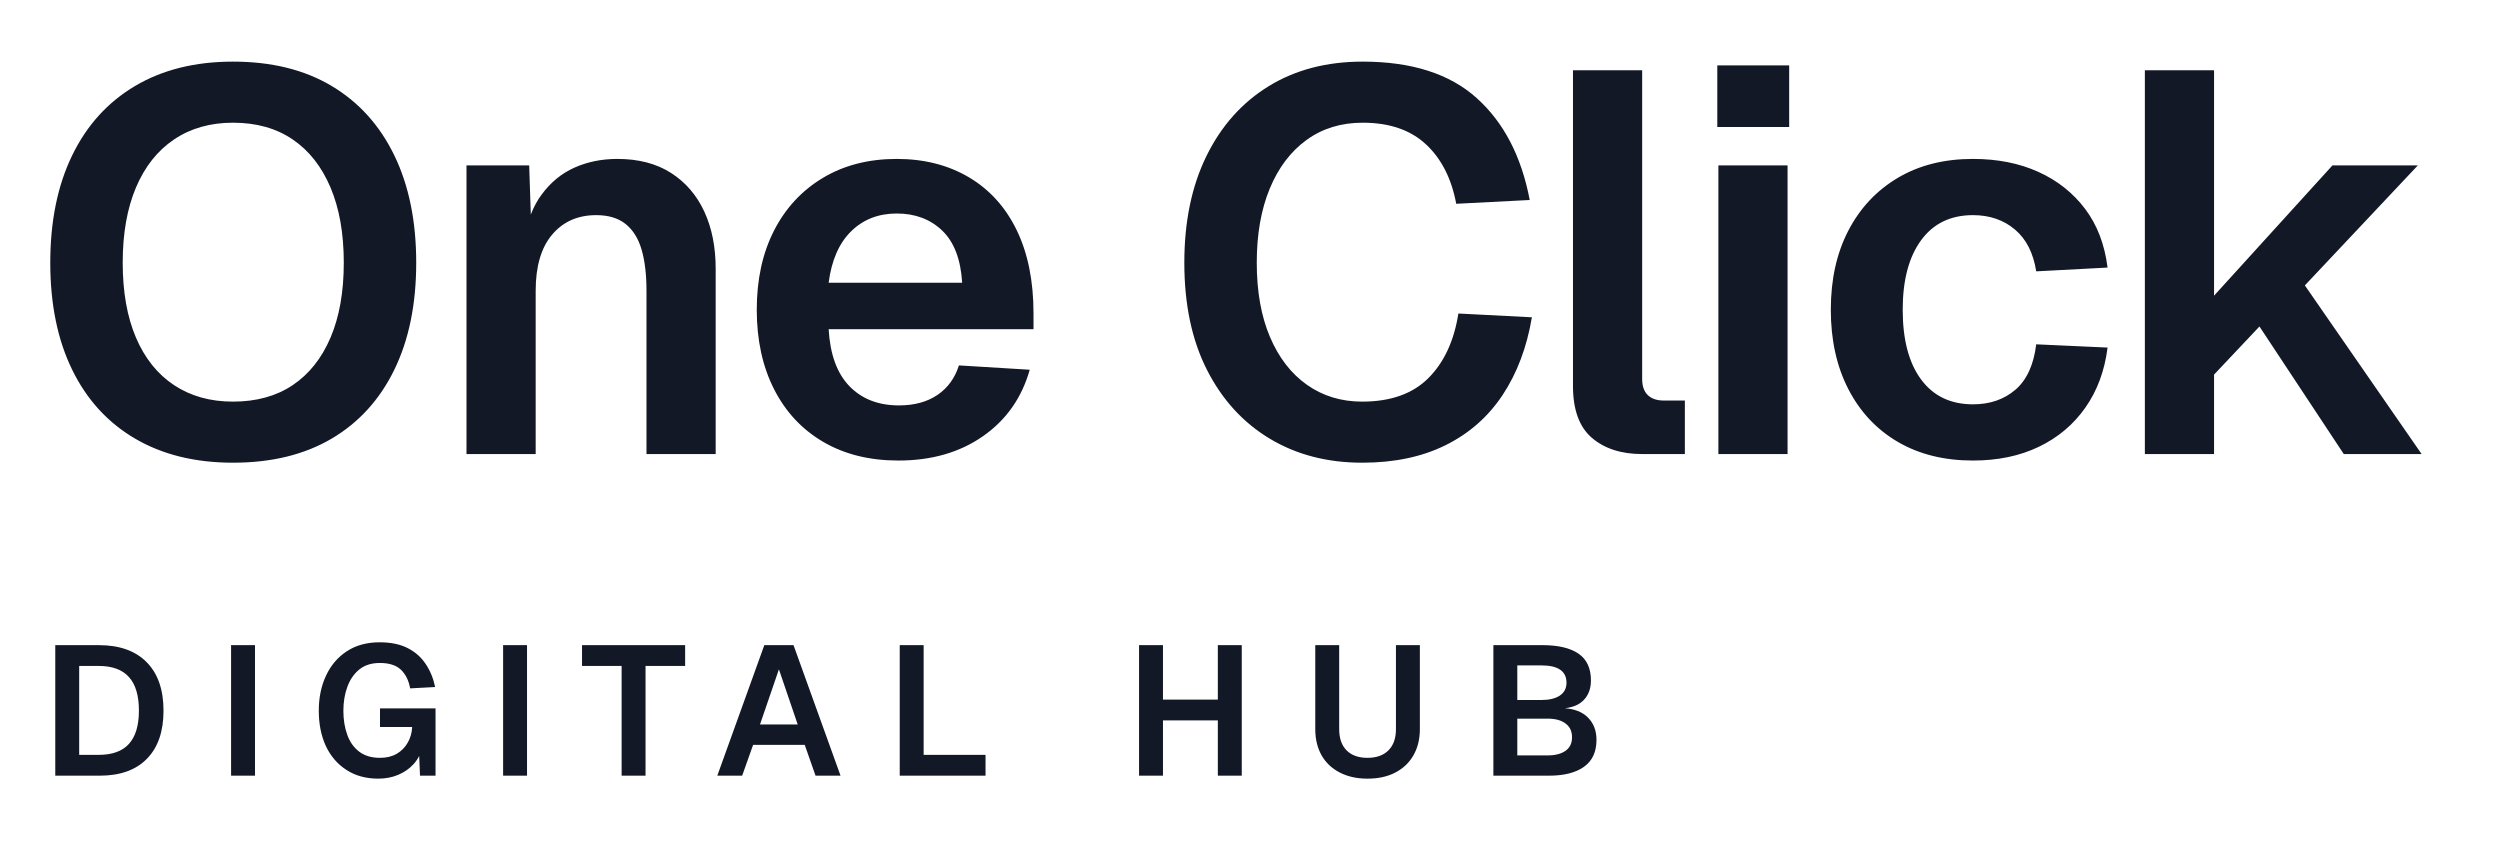
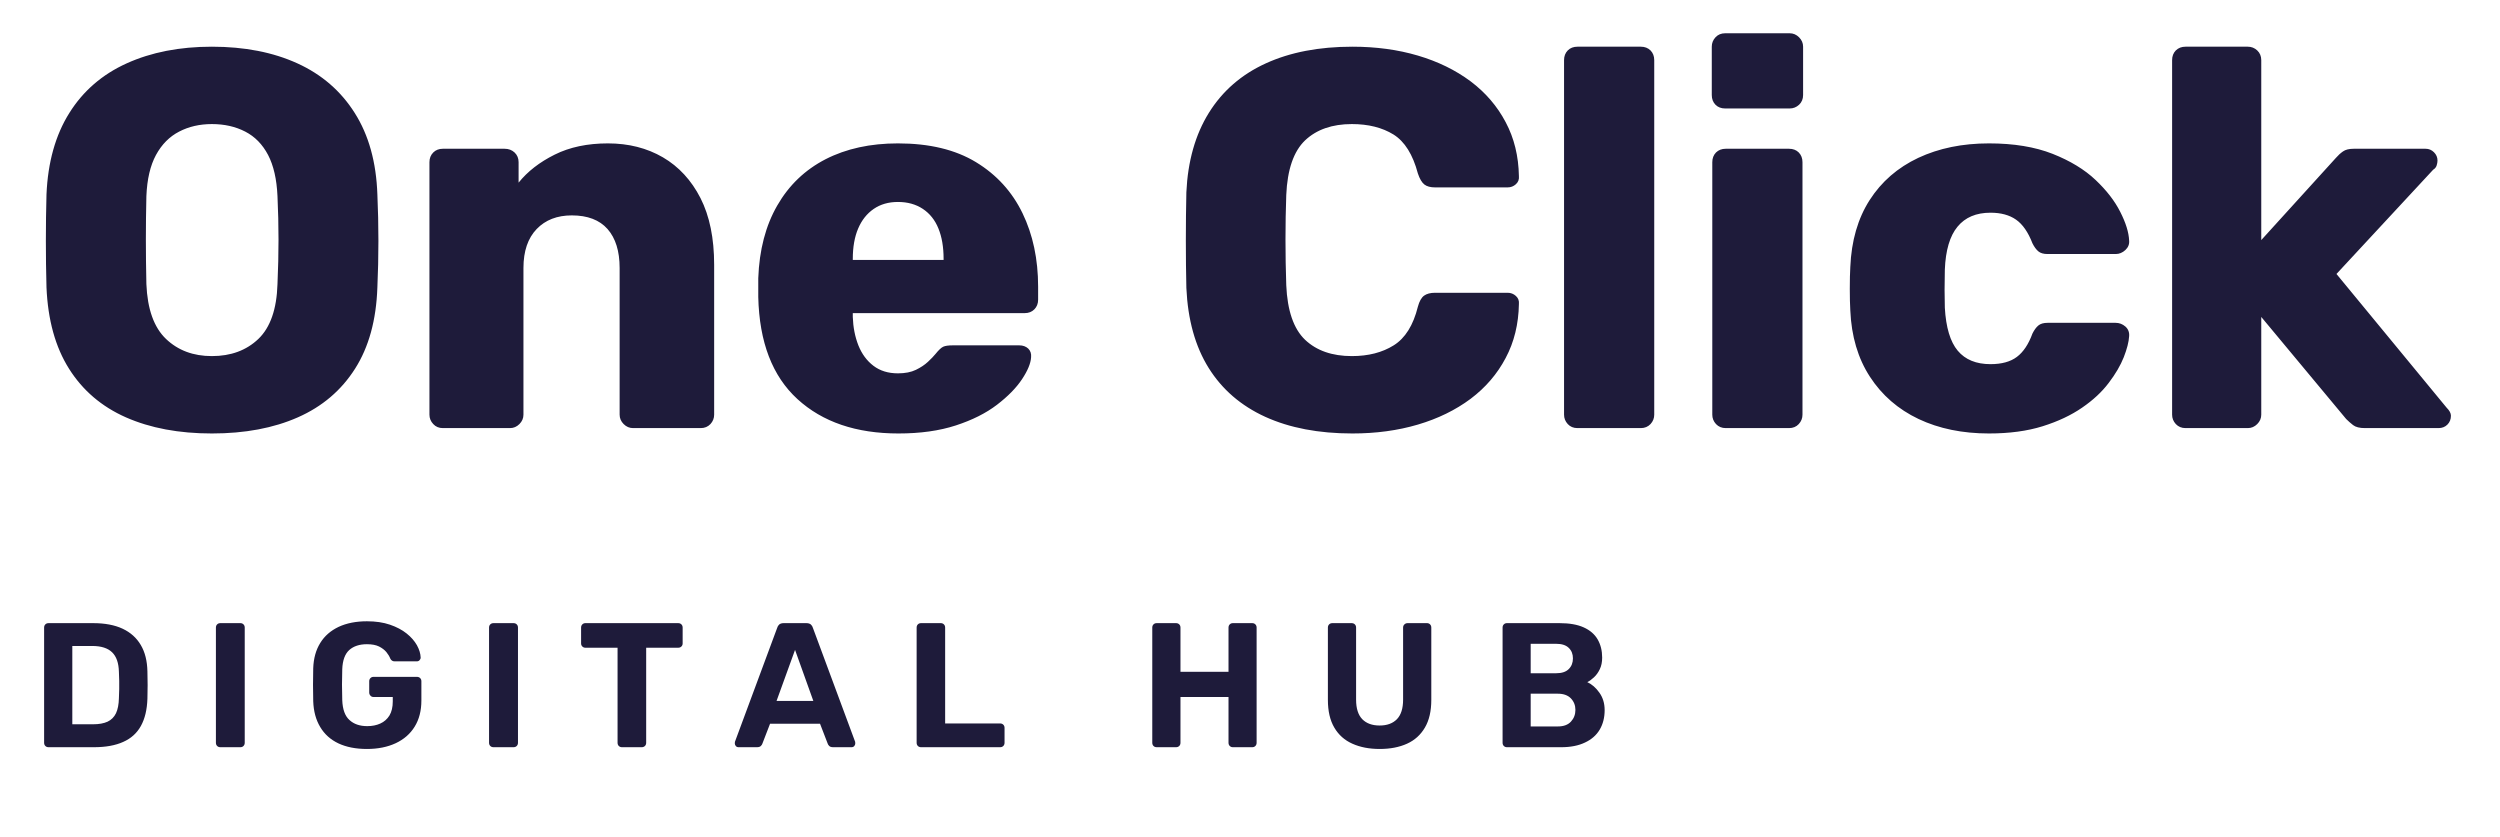
- <svg xmlns="http://www.w3.org/2000/svg" viewBox="0 0 185 64" width="185" height="64" role="img" aria-label="One Click Digital Hub">
-   <path d="M17.24 34.24L17.24 34.24Q13.04 34.24 10 32.46Q6.96 30.68 5.34 27.36Q3.72 24.04 3.72 19.44L3.72 19.44Q3.72 14.84 5.34 11.5Q6.96 8.16 10 6.36Q13.04 4.56 17.24 4.56L17.24 4.56Q21.52 4.56 24.54 6.36Q27.56 8.16 29.18 11.5Q30.8 14.84 30.8 19.44L30.8 19.44Q30.8 24.04 29.18 27.36Q27.56 30.68 24.54 32.46Q21.52 34.24 17.24 34.24M17.24 29.72L17.24 29.72Q19.84 29.72 21.66 28.5Q23.48 27.28 24.46 24.98Q25.44 22.68 25.44 19.44L25.44 19.44Q25.44 16.2 24.46 13.88Q23.48 11.56 21.66 10.32Q19.84 9.08 17.24 9.08L17.24 9.08Q14.72 9.08 12.88 10.32Q11.04 11.56 10.06 13.88Q9.08 16.2 9.08 19.44L9.08 19.44Q9.08 22.68 10.06 24.98Q11.04 27.28 12.88 28.5Q14.72 29.72 17.24 29.72 M39.64 33.6L34.52 33.6L34.52 12.24L39.16 12.24L39.28 15.88Q39.6 15.04 40.08 14.4L40.08 14.4Q41.08 13.04 42.52 12.4Q43.96 11.76 45.68 11.76L45.68 11.76Q48.04 11.76 49.66 12.8Q51.28 13.84 52.12 15.66Q52.96 17.48 52.96 19.88L52.96 19.88L52.96 33.6L47.84 33.6L47.84 21.52Q47.84 19.72 47.48 18.48Q47.12 17.24 46.3 16.58Q45.48 15.92 44.12 15.92L44.12 15.92Q42.08 15.92 40.86 17.36Q39.64 18.8 39.64 21.52L39.64 21.52L39.64 33.6 M66.48 34.08L66.48 34.08Q63.28 34.08 60.92 32.7Q58.56 31.32 57.28 28.8Q56 26.28 56 22.92L56 22.92Q56 19.56 57.28 17.06Q58.56 14.56 60.9 13.16Q63.24 11.76 66.36 11.76L66.36 11.76Q69.4 11.76 71.7 13.12Q74 14.48 75.24 17.04Q76.48 19.6 76.48 23.2L76.48 23.2L76.48 24.36L61.32 24.36Q61.48 27.16 62.86 28.58Q64.24 30 66.52 30L66.52 30Q68.24 30 69.38 29.22Q70.52 28.44 70.96 27.04L70.96 27.04L76.2 27.36Q75.32 30.48 72.74 32.28Q70.16 34.08 66.48 34.08M61.32 20.92L61.32 20.92L71.2 20.92Q71.04 18.32 69.72 17.06Q68.4 15.8 66.36 15.8L66.36 15.8Q64.32 15.8 62.98 17.12Q61.64 18.44 61.32 20.92  M100.8 34.24L100.8 34.24Q96.92 34.24 93.96 32.46Q91 30.68 89.32 27.38Q87.64 24.08 87.64 19.44L87.64 19.44Q87.64 14.88 89.28 11.54Q90.92 8.2 93.88 6.38Q96.84 4.56 100.84 4.56L100.84 4.56Q106.28 4.56 109.28 7.26Q112.28 9.96 113.2 14.8L113.2 14.8L107.76 15.08Q107.24 12.28 105.52 10.68Q103.8 9.08 100.84 9.08L100.84 9.08Q98.44 9.08 96.68 10.36Q94.92 11.64 93.96 13.96Q93 16.28 93 19.44L93 19.44Q93 22.64 93.98 24.94Q94.96 27.24 96.72 28.48Q98.48 29.72 100.8 29.72L100.8 29.72Q103.96 29.72 105.7 27.98Q107.44 26.24 107.92 23.2L107.92 23.2L113.36 23.48Q112.8 26.8 111.2 29.22Q109.6 31.64 106.98 32.94Q104.36 34.24 100.8 34.24 M124.68 33.6L121.52 33.6Q119.2 33.6 117.8 32.4Q116.4 31.2 116.4 28.56L116.4 28.56L116.4 5.2L121.52 5.2L121.52 28.04Q121.52 28.84 121.94 29.24Q122.36 29.64 123.12 29.64L123.12 29.64L124.68 29.64L124.68 33.6 M132.28 33.6L127.16 33.6L127.16 12.24L132.28 12.24L132.28 33.6M132.4 9.4L127.08 9.4L127.08 4.84L132.4 4.84L132.4 9.4 M146 34.08L146 34.08Q142.8 34.08 140.44 32.7Q138.08 31.32 136.78 28.8Q135.48 26.28 135.48 22.92L135.48 22.92Q135.48 19.56 136.78 17.06Q138.08 14.56 140.44 13.16Q142.8 11.76 146 11.76L146 11.76Q148.72 11.76 150.84 12.72Q152.96 13.68 154.3 15.46Q155.64 17.24 155.96 19.8L155.96 19.8L150.68 20.08Q150.36 18.04 149.1 16.98Q147.84 15.92 146 15.92L146 15.92Q143.52 15.92 142.16 17.78Q140.8 19.64 140.8 22.92L140.8 22.92Q140.8 26.24 142.16 28.08Q143.52 29.92 146 29.92L146 29.92Q147.88 29.92 149.14 28.84Q150.4 27.76 150.68 25.48L150.68 25.48L155.96 25.72Q155.64 28.28 154.32 30.16Q153 32.04 150.88 33.06Q148.76 34.08 146 34.08 M163.84 33.6L158.72 33.6L158.72 5.2L163.84 5.2L163.84 21.88L172.6 12.24L178.92 12.24L170.56 21.12L179.2 33.6L173.44 33.6L167.2 24.16L163.84 27.72L163.84 33.6" fill="#121826" />
-   <path d="M7.38 57.4L4.09 57.4L4.09 47.74L7.3 47.74Q9.61 47.74 10.85 49Q12.1 50.26 12.1 52.59L12.1 52.59Q12.1 54.9 10.87 56.15Q9.65 57.4 7.38 57.4L7.38 57.4M5.86 49.28L5.86 55.86L7.3 55.86Q8.81 55.86 9.54 55.05Q10.28 54.23 10.28 52.59L10.28 52.59Q10.28 50.91 9.54 50.1Q8.81 49.28 7.3 49.28L7.3 49.28L5.86 49.28 M18.87 57.4L17.1 57.4L17.1 47.74L18.87 47.74L18.87 57.4 M28 57.62L28 57.62Q26.62 57.62 25.63 56.97Q24.64 56.33 24.11 55.2Q23.59 54.07 23.59 52.59L23.59 52.59Q23.59 51.13 24.13 49.99Q24.66 48.85 25.67 48.19Q26.68 47.53 28.09 47.53L28.09 47.53Q29.32 47.53 30.15 47.95Q30.99 48.37 31.49 49.12Q32 49.87 32.2 50.84L32.2 50.84L30.35 50.94Q30.2 50.08 29.68 49.57Q29.15 49.06 28.11 49.06L28.11 49.06Q27.18 49.06 26.59 49.54Q26 50.02 25.71 50.81Q25.41 51.61 25.41 52.59L25.41 52.59Q25.41 53.59 25.7 54.38Q25.98 55.17 26.59 55.63Q27.19 56.08 28.12 56.08L28.12 56.08Q28.84 56.08 29.36 55.78Q29.87 55.48 30.17 54.96Q30.47 54.44 30.5 53.8L30.5 53.8L28.12 53.8L28.12 52.42L32.23 52.42L32.23 57.4L31.08 57.4L31.02 55.94Q30.85 56.28 30.59 56.56L30.59 56.56Q30.13 57.06 29.46 57.34Q28.79 57.62 28 57.62 M39 57.4L37.23 57.4L37.23 47.74L39 47.74L39 57.4 M47.77 57.4L46 57.4L46 49.28L43.07 49.28L43.07 47.74L50.7 47.74L50.7 49.28L47.77 49.28L47.77 57.4 M54.92 57.4L53.08 57.4L56.56 47.74L58.72 47.74L62.2 57.4L60.35 57.4L59.55 55.12L55.73 55.12L54.92 57.4M57.64 49.53L56.24 53.61L59.03 53.61L57.64 49.53 M72.93 57.4L66.58 57.4L66.58 47.74L68.35 47.74L68.35 55.86L72.93 55.86L72.93 57.4  M86.06 57.4L84.29 57.4L84.29 47.74L86.06 47.74L86.06 51.77L90.12 51.77L90.12 47.74L91.89 47.74L91.89 57.4L90.12 57.4L90.12 53.31L86.06 53.31L86.06 57.4 M101.19 57.62L101.19 57.62Q100.02 57.62 99.15 57.17Q98.27 56.72 97.8 55.9Q97.33 55.07 97.33 53.95L97.33 53.95L97.33 47.74L99.1 47.74L99.1 53.95Q99.1 54.97 99.64 55.52Q100.19 56.08 101.19 56.08L101.19 56.08Q102.2 56.08 102.75 55.52Q103.3 54.97 103.3 53.95L103.3 53.95L103.3 47.74L105.07 47.74L105.07 53.95Q105.07 55.07 104.59 55.9Q104.12 56.72 103.25 57.17Q102.39 57.62 101.19 57.62 M114.62 57.4L110.51 57.4L110.51 47.74L114.13 47.74Q115.89 47.74 116.81 48.37Q117.73 49 117.73 50.36L117.73 50.36Q117.73 50.97 117.48 51.42Q117.23 51.88 116.75 52.14L116.75 52.14Q116.34 52.35 115.8 52.41L115.8 52.41Q116.87 52.49 117.47 53.06L117.47 53.06Q118.14 53.7 118.14 54.75L118.14 54.75Q118.14 56.08 117.22 56.74Q116.3 57.4 114.62 57.4L114.62 57.4M112.28 53.18L112.28 55.9L114.53 55.9Q115.36 55.9 115.85 55.56Q116.33 55.22 116.33 54.56Q116.33 53.89 115.85 53.54Q115.38 53.18 114.53 53.18L114.53 53.18L112.28 53.18M112.28 49.24L112.28 51.8L114.07 51.8Q114.94 51.8 115.43 51.47Q115.92 51.14 115.92 50.52L115.92 50.52Q115.92 49.87 115.44 49.55Q114.97 49.24 114.07 49.24L114.07 49.24L112.28 49.24" fill="#121826" />
+ <svg xmlns="http://www.w3.org/2000/svg" viewBox="0 0 242 81" width="242" height="81" role="img" aria-label="One Click Digital Hub">
+   <path d="M20.51 41.96L20.51 41.96Q15.73 41.96 12.19 40.4Q8.66 38.84 6.68 35.69Q4.7 32.55 4.5 27.82L4.5 27.82Q4.44 25.58 4.44 23.32Q4.44 21.06 4.5 18.82L4.5 18.82Q4.7 14.14 6.71 10.94Q8.71 7.74 12.27 6.13Q15.83 4.52 20.51 4.52L20.51 4.52Q25.24 4.52 28.78 6.13Q32.32 7.74 34.34 10.94Q36.37 14.14 36.53 18.82L36.53 18.82Q36.63 21.06 36.63 23.32Q36.63 25.58 36.53 27.82L36.53 27.82Q36.37 32.55 34.37 35.69Q32.37 38.84 28.83 40.4Q25.3 41.96 20.51 41.96M20.51 34.47L20.51 34.47Q23.27 34.47 25.01 32.81Q26.75 31.14 26.86 27.5L26.86 27.5Q26.96 25.22 26.96 23.19Q26.96 21.16 26.86 18.98L26.86 18.98Q26.75 16.53 25.95 15Q25.14 13.46 23.74 12.74Q22.33 12.01 20.51 12.01L20.51 12.01Q18.74 12.01 17.34 12.74Q15.94 13.46 15.1 15Q14.27 16.53 14.17 18.98L14.17 18.98Q14.12 21.16 14.12 23.19Q14.12 25.22 14.17 27.5L14.17 27.5Q14.32 31.14 16.07 32.81Q17.81 34.47 20.51 34.47 M49.37 41.44L42.87 41.44Q42.3 41.44 41.94 41.05Q41.57 40.66 41.57 40.14L41.57 40.14L41.57 15.7Q41.57 15.13 41.94 14.76Q42.3 14.4 42.87 14.4L42.87 14.4L48.85 14.4Q49.42 14.4 49.81 14.76Q50.2 15.13 50.2 15.7L50.2 15.7L50.2 17.68Q51.5 16.06 53.69 14.97Q55.87 13.88 58.84 13.88L58.84 13.88Q61.85 13.88 64.17 15.23Q66.48 16.58 67.81 19.18Q69.13 21.78 69.13 25.63L69.13 25.63L69.13 40.14Q69.13 40.66 68.77 41.05Q68.4 41.44 67.83 41.44L67.83 41.44L61.28 41.44Q60.76 41.44 60.37 41.05Q59.98 40.66 59.98 40.14L59.98 40.14L59.98 25.94Q59.98 23.5 58.81 22.17Q57.64 20.85 55.35 20.85L55.35 20.85Q53.22 20.85 51.95 22.17Q50.67 23.5 50.67 25.94L50.67 25.94L50.67 40.14Q50.67 40.66 50.28 41.05Q49.89 41.44 49.37 41.44L49.37 41.44 M86.97 41.96L86.97 41.96Q80.83 41.96 77.19 38.63Q73.55 35.3 73.4 28.75L73.4 28.75L73.4 26.93Q73.55 22.82 75.24 19.89Q76.93 16.95 79.92 15.41Q82.91 13.88 86.92 13.88L86.92 13.88Q91.49 13.88 94.48 15.7Q97.47 17.52 98.98 20.64Q100.49 23.76 100.49 27.76L100.49 27.76L100.49 29.01Q100.49 29.58 100.12 29.95Q99.76 30.31 99.19 30.31L99.19 30.31L82.55 30.31L82.55 30.68Q82.6 32.18 83.09 33.43Q83.59 34.68 84.55 35.41Q85.51 36.14 86.92 36.14L86.92 36.14Q87.96 36.14 88.66 35.8Q89.36 35.46 89.83 35.02Q90.3 34.58 90.56 34.26L90.56 34.26Q91.02 33.69 91.31 33.56Q91.6 33.43 92.22 33.43L92.22 33.43L98.67 33.43Q99.19 33.43 99.53 33.74Q99.86 34.06 99.81 34.58L99.81 34.58Q99.76 35.46 98.93 36.71Q98.1 37.96 96.51 39.18Q94.92 40.4 92.53 41.18Q90.14 41.96 86.97 41.96M82.55 25.06L82.55 25.16L91.34 25.16L91.34 25.06Q91.34 23.34 90.84 22.12Q90.35 20.9 89.33 20.22Q88.32 19.55 86.92 19.55L86.92 19.55Q85.56 19.55 84.58 20.22Q83.59 20.9 83.07 22.12Q82.55 23.34 82.55 25.06L82.55 25.06  M130.91 41.96L130.91 41.96Q126.02 41.96 122.48 40.35Q118.95 38.74 117 35.62Q115.05 32.5 114.84 27.87L114.84 27.87Q114.79 25.74 114.79 23.29Q114.79 20.85 114.84 18.61L114.84 18.61Q115.05 14.09 117.02 10.92Q119 7.74 122.54 6.13Q126.07 4.52 130.91 4.52L130.91 4.52Q134.34 4.52 137.25 5.38Q140.16 6.24 142.35 7.87Q144.53 9.51 145.75 11.83Q146.98 14.14 147.03 17.05L147.03 17.05Q147.08 17.52 146.74 17.83Q146.4 18.14 145.94 18.14L145.94 18.14L138.92 18.14Q138.24 18.14 137.88 17.86Q137.51 17.57 137.25 16.79L137.25 16.79Q136.52 14.04 134.89 13.02Q133.25 12.01 130.86 12.01L130.86 12.01Q128 12.01 126.33 13.59Q124.67 15.18 124.51 18.87L124.51 18.87Q124.36 23.14 124.51 27.61L124.51 27.61Q124.67 31.3 126.33 32.89Q128 34.47 130.86 34.47L130.86 34.47Q133.25 34.47 134.91 33.43Q136.58 32.39 137.25 29.69L137.25 29.69Q137.46 28.91 137.85 28.62Q138.24 28.34 138.92 28.34L138.92 28.34L145.94 28.34Q146.4 28.34 146.74 28.65Q147.08 28.96 147.03 29.43L147.03 29.43Q146.98 32.34 145.75 34.65Q144.53 36.97 142.35 38.61Q140.16 40.24 137.25 41.1Q134.34 41.96 130.91 41.96 M158.83 41.44L152.7 41.44Q152.12 41.44 151.76 41.05Q151.4 40.66 151.4 40.14L151.4 40.14L151.4 5.82Q151.4 5.25 151.76 4.88Q152.12 4.52 152.7 4.52L152.7 4.52L158.83 4.52Q159.4 4.52 159.77 4.88Q160.13 5.25 160.13 5.82L160.13 5.82L160.13 40.14Q160.13 40.66 159.77 41.05Q159.4 41.44 158.83 41.44L158.83 41.44 M173.18 41.44L167.05 41.44Q166.48 41.44 166.11 41.05Q165.75 40.66 165.75 40.14L165.75 40.14L165.75 15.7Q165.75 15.13 166.11 14.76Q166.48 14.4 167.05 14.4L167.05 14.4L173.18 14.4Q173.76 14.4 174.12 14.76Q174.48 15.13 174.48 15.7L174.48 15.7L174.48 40.14Q174.48 40.66 174.12 41.05Q173.76 41.44 173.18 41.44L173.18 41.44M173.24 10.5L167 10.5Q166.42 10.5 166.06 10.14Q165.7 9.77 165.7 9.2L165.7 9.2L165.7 4.52Q165.7 4 166.06 3.61Q166.42 3.22 167 3.22L167 3.22L173.24 3.22Q173.76 3.22 174.15 3.61Q174.54 4 174.54 4.52L174.54 4.52L174.54 9.2Q174.54 9.77 174.15 10.14Q173.76 10.5 173.24 10.5L173.24 10.5 M192.53 41.96L192.53 41.96Q188.68 41.96 185.72 40.56Q182.75 39.15 181.01 36.47Q179.27 33.8 179.11 30.05L179.11 30.05Q179.06 29.22 179.06 27.95Q179.06 26.67 179.11 25.84L179.11 25.84Q179.27 22.04 180.98 19.37Q182.7 16.69 185.69 15.28Q188.68 13.88 192.53 13.88L192.53 13.88Q196.12 13.88 198.69 14.89Q201.26 15.91 202.85 17.42Q204.44 18.92 205.24 20.51Q206.05 22.1 206.1 23.29L206.1 23.29Q206.15 23.81 205.74 24.2Q205.32 24.59 204.8 24.59L204.8 24.59L198.2 24.59Q197.62 24.59 197.31 24.33Q197 24.07 196.74 23.55L196.74 23.55Q196.12 21.94 195.15 21.26Q194.19 20.59 192.68 20.59L192.68 20.59Q190.6 20.59 189.49 21.94Q188.37 23.29 188.26 26.1L188.26 26.1Q188.21 28.18 188.26 29.79L188.26 29.79Q188.42 32.65 189.51 33.95Q190.6 35.25 192.68 35.25L192.68 35.25Q194.3 35.25 195.23 34.55Q196.17 33.85 196.74 32.29L196.74 32.29Q197 31.77 197.31 31.51Q197.62 31.25 198.2 31.25L198.2 31.25L204.8 31.25Q205.32 31.25 205.74 31.61Q206.15 31.98 206.1 32.55L206.1 32.55Q206.05 33.38 205.58 34.58Q205.11 35.77 204.12 37.07Q203.14 38.37 201.55 39.46Q199.96 40.56 197.73 41.26Q195.49 41.96 192.53 41.96 M217.59 41.44L211.56 41.44Q210.99 41.44 210.62 41.05Q210.26 40.66 210.26 40.14L210.26 40.14L210.26 5.82Q210.26 5.25 210.62 4.88Q210.99 4.52 211.56 4.52L211.56 4.52L217.59 4.52Q218.11 4.52 218.5 4.88Q218.89 5.25 218.89 5.82L218.89 5.82L218.89 23.24L226.12 15.28Q226.43 14.92 226.8 14.66Q227.16 14.4 227.84 14.4L227.84 14.4L234.8 14.4Q235.27 14.4 235.61 14.74Q235.95 15.08 235.95 15.54L235.95 15.54Q235.95 15.75 235.87 16.01Q235.79 16.27 235.53 16.43L235.53 16.43L226.17 26.52L236.83 39.46Q237.25 39.88 237.25 40.24L237.25 40.24Q237.25 40.76 236.91 41.1Q236.57 41.44 236.05 41.44L236.05 41.44L228.93 41.44Q228.15 41.44 227.78 41.15Q227.42 40.87 227.11 40.56L227.11 40.56L218.89 30.68L218.89 40.14Q218.89 40.66 218.5 41.05Q218.11 41.44 217.59 41.44L217.59 41.44" fill="#1E1B3A" />
+   <path d="M9.09 72.33L4.7 72.33Q4.51 72.33 4.39 72.21Q4.27 72.09 4.27 71.9L4.27 71.9L4.27 60.75Q4.27 60.56 4.39 60.44Q4.51 60.32 4.7 60.32L4.7 60.32L9.01 60.32Q10.72 60.32 11.87 60.86Q13.02 61.4 13.63 62.44Q14.24 63.47 14.27 65L14.27 65Q14.29 65.76 14.29 66.32Q14.29 66.89 14.27 67.63L14.27 67.63Q14.22 69.22 13.64 70.27Q13.06 71.32 11.92 71.82Q10.79 72.33 9.09 72.33L9.09 72.33M7 62.53L7 70.11L9.01 70.11Q9.86 70.11 10.41 69.86Q10.96 69.6 11.23 69.04Q11.49 68.48 11.51 67.59L11.51 67.59Q11.53 67.09 11.54 66.7Q11.55 66.3 11.54 65.91Q11.53 65.52 11.51 65.03L11.51 65.03Q11.48 63.75 10.85 63.14Q10.22 62.53 8.92 62.53L8.92 62.53L7 62.53 M23.27 72.33L21.33 72.33Q21.14 72.33 21.02 72.21Q20.9 72.09 20.9 71.9L20.9 71.9L20.9 60.75Q20.9 60.56 21.02 60.44Q21.14 60.32 21.33 60.32L21.33 60.32L23.27 60.32Q23.45 60.32 23.57 60.44Q23.69 60.56 23.69 60.75L23.69 60.75L23.69 71.9Q23.69 72.09 23.57 72.21Q23.45 72.33 23.27 72.33L23.27 72.33 M35.52 72.5L35.52 72.5Q33.91 72.5 32.76 71.96Q31.62 71.42 31 70.38Q30.37 69.34 30.32 67.87L30.32 67.87Q30.3 67.13 30.3 66.29Q30.3 65.45 30.32 64.69L30.32 64.69Q30.37 63.25 31 62.24Q31.62 61.23 32.78 60.68Q33.94 60.14 35.52 60.14L35.52 60.14Q36.79 60.14 37.75 60.47Q38.71 60.8 39.36 61.32Q40.01 61.84 40.36 62.46Q40.7 63.08 40.72 63.65L40.72 63.65Q40.72 63.8 40.61 63.91Q40.51 64.02 40.34 64.02L40.34 64.02L38.21 64.02Q38.04 64.02 37.95 63.95Q37.85 63.89 37.78 63.75L37.78 63.75Q37.66 63.44 37.4 63.12Q37.13 62.8 36.69 62.58Q36.24 62.36 35.52 62.36L35.52 62.36Q34.44 62.36 33.81 62.92Q33.18 63.49 33.13 64.78L33.13 64.78Q33.08 66.25 33.13 67.78L33.13 67.78Q33.18 69.12 33.83 69.7Q34.47 70.29 35.55 70.29L35.55 70.29Q36.26 70.29 36.81 70.04Q37.37 69.79 37.7 69.26Q38.02 68.72 38.02 67.9L38.02 67.9L38.02 67.47L36.15 67.47Q35.98 67.47 35.86 67.34Q35.74 67.21 35.74 67.04L35.74 67.04L35.74 65.94Q35.74 65.76 35.86 65.64Q35.98 65.52 36.15 65.52L36.15 65.52L40.36 65.52Q40.55 65.52 40.67 65.64Q40.79 65.76 40.79 65.94L40.79 65.94L40.79 67.81Q40.79 69.29 40.14 70.34Q39.5 71.38 38.31 71.94Q37.11 72.5 35.52 72.5 M49.71 72.33L47.77 72.33Q47.58 72.33 47.46 72.21Q47.34 72.09 47.34 71.9L47.34 71.9L47.34 60.75Q47.34 60.56 47.46 60.44Q47.58 60.32 47.77 60.32L47.77 60.32L49.71 60.32Q49.9 60.32 50.02 60.44Q50.14 60.56 50.14 60.75L50.14 60.75L50.14 71.9Q50.14 72.09 50.02 72.21Q49.9 72.33 49.71 72.33L49.71 72.33 M62.12 72.33L60.21 72.33Q60.02 72.33 59.9 72.21Q59.78 72.09 59.78 71.9L59.78 71.9L59.78 62.7L56.66 62.7Q56.49 62.7 56.37 62.58Q56.25 62.46 56.25 62.29L56.25 62.29L56.25 60.75Q56.25 60.56 56.37 60.44Q56.49 60.32 56.66 60.32L56.66 60.32L65.65 60.32Q65.84 60.32 65.96 60.44Q66.08 60.56 66.08 60.75L66.08 60.75L66.08 62.29Q66.08 62.46 65.96 62.58Q65.84 62.7 65.65 62.7L65.65 62.7L62.55 62.7L62.55 71.9Q62.55 72.09 62.43 72.21Q62.3 72.33 62.12 72.33L62.12 72.33 M73.27 72.33L71.49 72.33Q71.33 72.33 71.23 72.22Q71.13 72.1 71.13 71.97L71.13 71.97Q71.13 71.88 71.14 71.81L71.14 71.81L75.23 60.78Q75.28 60.59 75.43 60.45Q75.59 60.32 75.86 60.32L75.86 60.32L78.06 60.32Q78.33 60.32 78.49 60.45Q78.64 60.59 78.69 60.78L78.69 60.78L82.78 71.81Q82.79 71.88 82.79 71.97L82.79 71.97Q82.79 72.1 82.69 72.22Q82.59 72.33 82.43 72.33L82.43 72.33L80.65 72.33Q80.39 72.33 80.27 72.21Q80.15 72.09 80.12 71.98L80.12 71.98L79.38 70.06L74.54 70.06L73.8 71.98Q73.77 72.09 73.65 72.21Q73.53 72.33 73.27 72.33L73.27 72.33M76.96 62.91L75.17 67.85L78.73 67.85L76.96 62.91 M96.81 72.33L89.16 72.33Q88.97 72.33 88.85 72.21Q88.73 72.09 88.73 71.9L88.73 71.9L88.73 60.75Q88.73 60.56 88.85 60.44Q88.97 60.32 89.16 60.32L89.16 60.32L91.07 60.32Q91.25 60.32 91.37 60.44Q91.49 60.56 91.49 60.75L91.49 60.75L91.49 70.03L96.81 70.03Q97 70.03 97.12 70.15Q97.24 70.27 97.24 70.46L97.24 70.46L97.24 71.9Q97.24 72.09 97.12 72.21Q97 72.33 96.81 72.33L96.81 72.33  M113.84 72.33L111.97 72.33Q111.78 72.33 111.66 72.21Q111.54 72.09 111.54 71.9L111.54 71.9L111.54 60.75Q111.54 60.56 111.66 60.44Q111.78 60.32 111.97 60.32L111.97 60.32L113.84 60.32Q114.03 60.32 114.15 60.44Q114.27 60.56 114.27 60.75L114.27 60.75L114.27 65.03L118.92 65.03L118.92 60.75Q118.92 60.56 119.04 60.44Q119.16 60.32 119.34 60.32L119.34 60.32L121.22 60.32Q121.4 60.32 121.52 60.44Q121.64 60.56 121.64 60.75L121.64 60.75L121.64 71.9Q121.64 72.09 121.52 72.21Q121.4 72.33 121.22 72.33L121.22 72.33L119.34 72.33Q119.16 72.33 119.04 72.21Q118.92 72.09 118.92 71.9L118.92 71.9L118.92 67.47L114.27 67.47L114.27 71.9Q114.27 72.09 114.15 72.21Q114.03 72.33 113.84 72.33L113.84 72.33 M133.55 72.5L133.55 72.5Q132.04 72.5 130.91 71.99Q129.78 71.49 129.16 70.43Q128.54 69.38 128.54 67.75L128.54 67.75L128.54 60.75Q128.54 60.56 128.66 60.44Q128.78 60.32 128.97 60.32L128.97 60.32L130.84 60.32Q131.03 60.32 131.15 60.44Q131.27 60.56 131.27 60.75L131.27 60.75L131.27 67.73Q131.27 69 131.87 69.62Q132.47 70.23 133.55 70.23L133.55 70.23Q134.62 70.23 135.22 69.62Q135.82 69 135.82 67.73L135.82 67.73L135.82 60.75Q135.82 60.56 135.95 60.44Q136.08 60.32 136.25 60.32L136.25 60.32L138.14 60.32Q138.31 60.32 138.43 60.44Q138.55 60.56 138.55 60.75L138.55 60.75L138.55 67.75Q138.55 69.38 137.93 70.43Q137.31 71.49 136.2 71.99Q135.08 72.5 133.55 72.5 M151.13 72.33L145.87 72.33Q145.69 72.33 145.57 72.21Q145.45 72.09 145.45 71.9L145.45 71.9L145.45 60.75Q145.45 60.56 145.57 60.44Q145.69 60.32 145.87 60.32L145.87 60.32L150.97 60.32Q152.39 60.32 153.3 60.73Q154.21 61.14 154.65 61.89Q155.09 62.65 155.09 63.66L155.09 63.66Q155.09 64.3 154.86 64.78Q154.63 65.26 154.29 65.57Q153.96 65.88 153.65 66.03L153.65 66.03Q154.32 66.34 154.82 67.05Q155.33 67.76 155.33 68.74L155.33 68.74Q155.33 69.82 154.85 70.63Q154.37 71.44 153.42 71.88Q152.48 72.33 151.13 72.33L151.13 72.33M148.17 67.15L148.17 70.32L150.8 70.32Q151.64 70.32 152.07 69.85Q152.5 69.38 152.5 68.72L152.5 68.72Q152.5 68.06 152.06 67.6Q151.62 67.15 150.8 67.15L150.8 67.15L148.17 67.15M148.17 62.32L148.17 65.17L150.64 65.17Q151.45 65.17 151.85 64.77Q152.26 64.37 152.26 63.73L152.26 63.73Q152.26 63.1 151.85 62.71Q151.45 62.32 150.64 62.32L150.64 62.32L148.17 62.32" fill="#1E1B3A" />
</svg>
